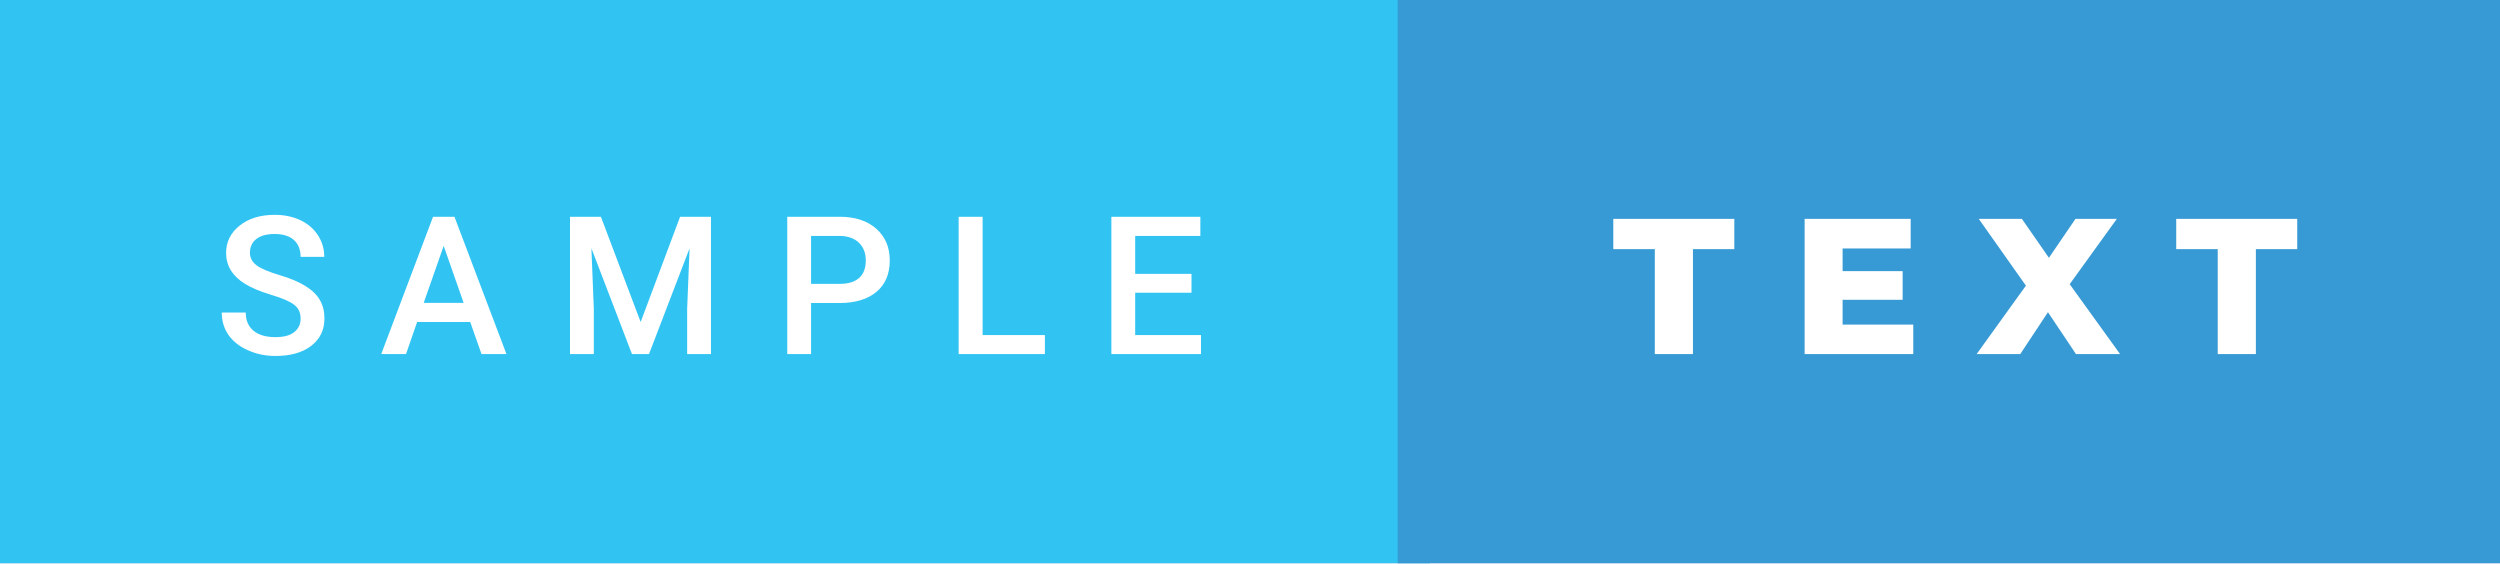
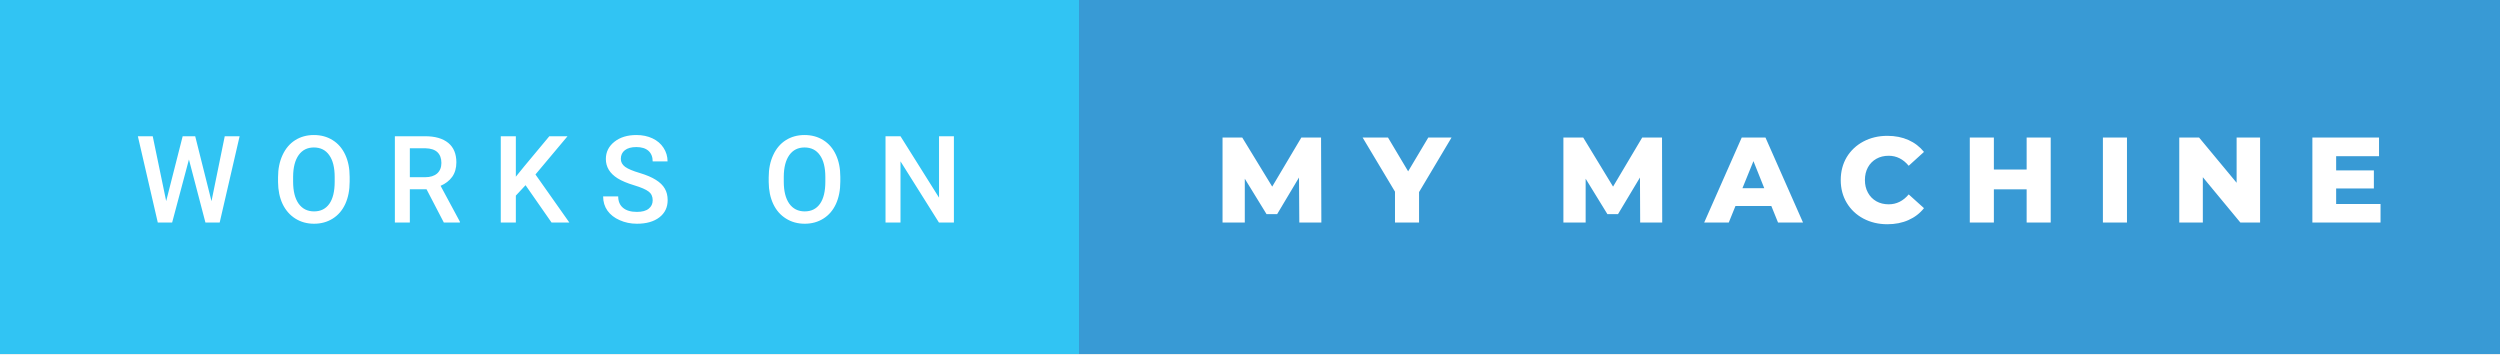
- <svg xmlns="http://www.w3.org/2000/svg" width="155.35" height="35" viewBox="0 0 155.35 35">
-   <rect class="svg__rect" x="0" y="0" width="88.85" height="35" fill="#31C4F3" />
-   <rect class="svg__rect" x="86.85" y="0" width="68.5" height="35" fill="#389AD5" />
-   <path class="svg__text" d="M13.78 19.42L13.78 19.42L15.27 19.42Q15.27 20.15 15.75 20.55Q16.23 20.95 17.12 20.95L17.12 20.95Q17.90 20.95 18.29 20.63Q18.68 20.32 18.68 19.80L18.68 19.80Q18.68 19.24 18.28 18.94Q17.89 18.63 16.85 18.32Q15.82 18.01 15.21 17.63L15.21 17.63Q14.05 16.90 14.05 15.72L14.05 15.72Q14.05 14.69 14.89 14.02Q15.73 13.35 17.07 13.35L17.07 13.35Q17.96 13.35 18.66 13.68Q19.36 14.01 19.75 14.61Q20.15 15.22 20.15 15.96L20.15 15.96L18.68 15.96Q18.68 15.29 18.26 14.91Q17.84 14.54 17.06 14.54L17.06 14.54Q16.33 14.54 15.93 14.85Q15.53 15.16 15.53 15.71L15.53 15.71Q15.53 16.18 15.96 16.50Q16.40 16.81 17.39 17.10Q18.39 17.40 18.99 17.78Q19.60 18.16 19.88 18.65Q20.16 19.13 20.16 19.79L20.16 19.79Q20.16 20.86 19.34 21.49Q18.52 22.12 17.12 22.12L17.12 22.12Q16.20 22.12 15.42 21.77Q14.64 21.43 14.21 20.83Q13.78 20.22 13.78 19.42ZM25.23 22L23.69 22L26.91 13.47L28.24 13.47L31.47 22L29.92 22L29.22 20.01L25.92 20.01L25.23 22ZM27.57 15.28L26.33 18.82L28.81 18.82L27.57 15.28ZM36.90 22L35.42 22L35.42 13.47L37.34 13.47L39.81 20.01L42.26 13.47L44.18 13.47L44.18 22L42.70 22L42.70 19.19L42.85 15.43L40.33 22L39.27 22L36.75 15.43L36.90 19.19L36.90 22ZM50.40 22L48.92 22L48.92 13.47L52.18 13.47Q53.61 13.47 54.45 14.21Q55.29 14.96 55.29 16.18L55.29 16.18Q55.29 17.44 54.47 18.13Q53.64 18.83 52.16 18.83L52.16 18.83L50.40 18.83L50.40 22ZM50.40 14.66L50.40 17.64L52.18 17.64Q52.97 17.64 53.39 17.27Q53.80 16.90 53.80 16.19L53.80 16.19Q53.80 15.50 53.38 15.09Q52.96 14.68 52.22 14.66L52.22 14.66L50.40 14.66ZM64.93 22L59.57 22L59.57 13.47L61.06 13.47L61.06 20.82L64.93 20.82L64.93 22ZM74.63 22L69.06 22L69.06 13.47L74.59 13.47L74.59 14.66L70.54 14.66L70.54 17.02L74.04 17.02L74.04 18.19L70.54 18.19L70.54 20.82L74.63 20.82L74.63 22Z" fill="#FFFFFF" />
-   <path class="svg__text" d="M102.83 15.48L100.25 15.48L100.25 13.60L107.77 13.60L107.77 15.48L105.20 15.48L105.20 22L102.83 22L102.83 15.48ZM118.89 22L112.14 22L112.14 13.60L118.73 13.60L118.73 15.44L114.50 15.44L114.50 16.85L118.23 16.85L118.23 18.63L114.50 18.63L114.50 20.17L118.89 20.17L118.89 22ZM125.54 22L122.83 22L125.89 17.75L122.96 13.60L125.64 13.60L127.32 16.02L128.97 13.60L131.54 13.60L128.61 17.66L131.74 22L129.00 22L127.26 19.40L125.54 22ZM137.81 15.48L135.23 15.48L135.23 13.60L142.75 13.60L142.75 15.48L140.18 15.48L140.18 22L137.81 22L137.81 15.48Z" fill="#FFFFFF" x="99.85" />
+ <svg xmlns="http://www.w3.org/2000/svg" width="247.17" height="35" viewBox="0 0 247.17 35">
+   <rect class="svg__rect" x="0" y="0" width="108.68" height="35" fill="#31C4F3" />
+   <rect class="svg__rect" x="106.68" y="0" width="140.49" height="35" fill="#389AD5" />
+   <path class="svg__text" d="M15.60 22L13.63 13.47L15.10 13.47L16.43 19.88L18.06 13.47L19.30 13.47L20.91 19.89L22.22 13.47L23.69 13.47L21.72 22L20.31 22L18.68 15.77L17.02 22L15.60 22ZM27.49 18.00L27.49 18.00L27.49 17.52Q27.49 16.28 27.94 15.32Q28.38 14.37 29.18 13.86Q29.99 13.35 31.03 13.35Q32.08 13.35 32.88 13.85Q33.69 14.35 34.13 15.29Q34.57 16.23 34.57 17.48L34.57 17.48L34.57 17.96Q34.57 19.21 34.14 20.16Q33.71 21.10 32.90 21.61Q32.09 22.12 31.05 22.12L31.05 22.12Q30.01 22.12 29.20 21.61Q28.39 21.10 27.94 20.17Q27.50 19.23 27.49 18.00ZM28.98 17.46L28.98 17.96Q28.98 19.36 29.52 20.13Q30.07 20.90 31.05 20.90L31.05 20.90Q32.03 20.90 32.56 20.15Q33.09 19.40 33.09 17.96L33.09 17.96L33.09 17.51Q33.09 16.09 32.55 15.34Q32.02 14.58 31.03 14.58L31.03 14.58Q30.07 14.58 29.53 15.33Q28.99 16.09 28.98 17.46L28.98 17.46ZM40.52 22L39.04 22L39.04 13.47L42.04 13.47Q43.51 13.47 44.32 14.13Q45.12 14.79 45.12 16.05L45.12 16.05Q45.12 16.90 44.71 17.48Q44.29 18.06 43.56 18.37L43.56 18.37L45.47 21.92L45.47 22L43.88 22L42.17 18.71L40.52 18.71L40.52 22ZM40.52 14.66L40.52 17.52L42.04 17.52Q42.79 17.52 43.22 17.15Q43.64 16.77 43.64 16.11L43.64 16.11Q43.64 15.43 43.25 15.05Q42.86 14.68 42.08 14.66L42.08 14.66L40.52 14.66ZM51.00 22L49.51 22L49.51 13.47L51.00 13.47L51.00 17.47L51.82 16.46L54.31 13.47L56.11 13.47L52.94 17.25L56.29 22L54.53 22L51.96 18.31L51.00 19.34L51.00 22ZM59.63 19.42L59.63 19.42L61.12 19.42Q61.12 20.15 61.60 20.55Q62.08 20.95 62.97 20.95L62.97 20.95Q63.75 20.95 64.14 20.63Q64.53 20.32 64.53 19.80L64.53 19.80Q64.53 19.24 64.13 18.94Q63.73 18.63 62.70 18.32Q61.67 18.01 61.06 17.63L61.06 17.63Q59.90 16.90 59.90 15.72L59.90 15.72Q59.90 14.69 60.74 14.02Q61.58 13.35 62.92 13.35L62.92 13.35Q63.81 13.35 64.51 13.68Q65.21 14.01 65.60 14.61Q66.00 15.22 66.00 15.96L66.00 15.96L64.53 15.96Q64.53 15.29 64.11 14.91Q63.69 14.54 62.91 14.54L62.91 14.54Q62.18 14.54 61.78 14.85Q61.38 15.16 61.38 15.71L61.38 15.71Q61.38 16.18 61.81 16.50Q62.25 16.81 63.24 17.10Q64.24 17.40 64.84 17.78Q65.45 18.16 65.73 18.65Q66.01 19.13 66.01 19.79L66.01 19.79Q66.01 20.86 65.19 21.49Q64.37 22.12 62.97 22.12L62.97 22.12Q62.05 22.12 61.27 21.77Q60.49 21.43 60.06 20.83Q59.63 20.22 59.63 19.42ZM76.00 18.00L76.00 18.00L76.00 17.52Q76.00 16.28 76.45 15.32Q76.89 14.37 77.69 13.86Q78.50 13.35 79.54 13.35Q80.59 13.35 81.39 13.85Q82.20 14.35 82.64 15.29Q83.08 16.23 83.08 17.48L83.08 17.48L83.08 17.96Q83.08 19.21 82.65 20.16Q82.22 21.10 81.41 21.61Q80.60 22.12 79.56 22.12L79.56 22.12Q78.52 22.12 77.71 21.61Q76.89 21.10 76.45 20.17Q76.01 19.23 76.00 18.00ZM77.49 17.46L77.49 17.96Q77.49 19.36 78.03 20.13Q78.58 20.90 79.56 20.90L79.56 20.90Q80.54 20.90 81.07 20.15Q81.60 19.40 81.60 17.96L81.60 17.96L81.60 17.51Q81.60 16.09 81.06 15.34Q80.53 14.58 79.54 14.58L79.54 14.58Q78.58 14.58 78.04 15.33Q77.50 16.09 77.49 17.46L77.49 17.46ZM89.03 22L87.55 22L87.55 13.47L89.03 13.47L92.84 19.54L92.84 13.47L94.31 13.47L94.31 22L92.83 22L89.03 15.95L89.03 22Z" fill="#FFFFFF" />
+   <path class="svg__text" d="M123.07 22L120.87 22L120.87 13.60L122.82 13.60L125.78 18.45L128.66 13.60L130.61 13.60L130.64 22L128.46 22L128.43 17.55L126.27 21.17L125.22 21.17L123.07 17.67L123.07 22ZM137.92 18.95L134.72 13.60L137.23 13.60L139.22 16.94L141.21 13.60L143.51 13.60L140.30 18.99L140.30 22L137.92 22L137.92 18.95ZM156.77 22L154.57 22L154.57 13.60L156.53 13.60L159.48 18.45L162.36 13.60L164.32 13.60L164.34 22L162.16 22L162.14 17.55L159.97 21.17L158.92 21.17L156.77 17.67L156.77 22ZM170.92 22L168.49 22L172.20 13.60L174.55 13.60L178.26 22L175.79 22L175.13 20.37L171.58 20.37L170.92 22ZM173.36 15.93L172.27 18.61L174.43 18.61L173.36 15.93ZM181.99 17.80L181.99 17.80Q181.99 16.54 182.58 15.54Q183.18 14.55 184.23 13.99Q185.29 13.43 186.60 13.43L186.60 13.43Q187.76 13.43 188.68 13.84Q189.60 14.25 190.22 15.02L190.22 15.02L188.71 16.39Q187.89 15.40 186.73 15.40L186.73 15.40Q186.04 15.40 185.51 15.70Q184.98 16 184.68 16.54Q184.38 17.09 184.38 17.80L184.38 17.80Q184.38 18.51 184.68 19.05Q184.98 19.60 185.51 19.90Q186.04 20.20 186.73 20.20L186.73 20.20Q187.89 20.20 188.71 19.22L188.71 19.22L190.22 20.58Q189.61 21.35 188.68 21.76Q187.76 22.17 186.60 22.17L186.60 22.17Q185.29 22.17 184.23 21.61Q183.18 21.05 182.58 20.05Q181.99 19.06 181.99 17.80ZM197.13 22L194.75 22L194.75 13.60L197.13 13.60L197.13 16.76L200.37 16.76L200.37 13.60L202.75 13.60L202.75 22L200.37 22L200.37 18.72L197.13 18.72L197.13 22ZM210.29 22L207.91 22L207.91 13.60L210.29 13.60L210.29 22ZM217.79 22L215.46 22L215.46 13.60L217.42 13.60L221.13 18.07L221.13 13.60L223.45 13.60L223.45 22L221.50 22L217.79 17.52L217.79 22ZM235.36 22L228.62 22L228.62 13.60L235.21 13.60L235.21 15.44L230.97 15.44L230.97 16.85L234.70 16.85L234.70 18.63L230.97 18.63L230.97 20.17L235.36 20.17L235.36 22Z" fill="#FFFFFF" x="119.68" />
</svg>
